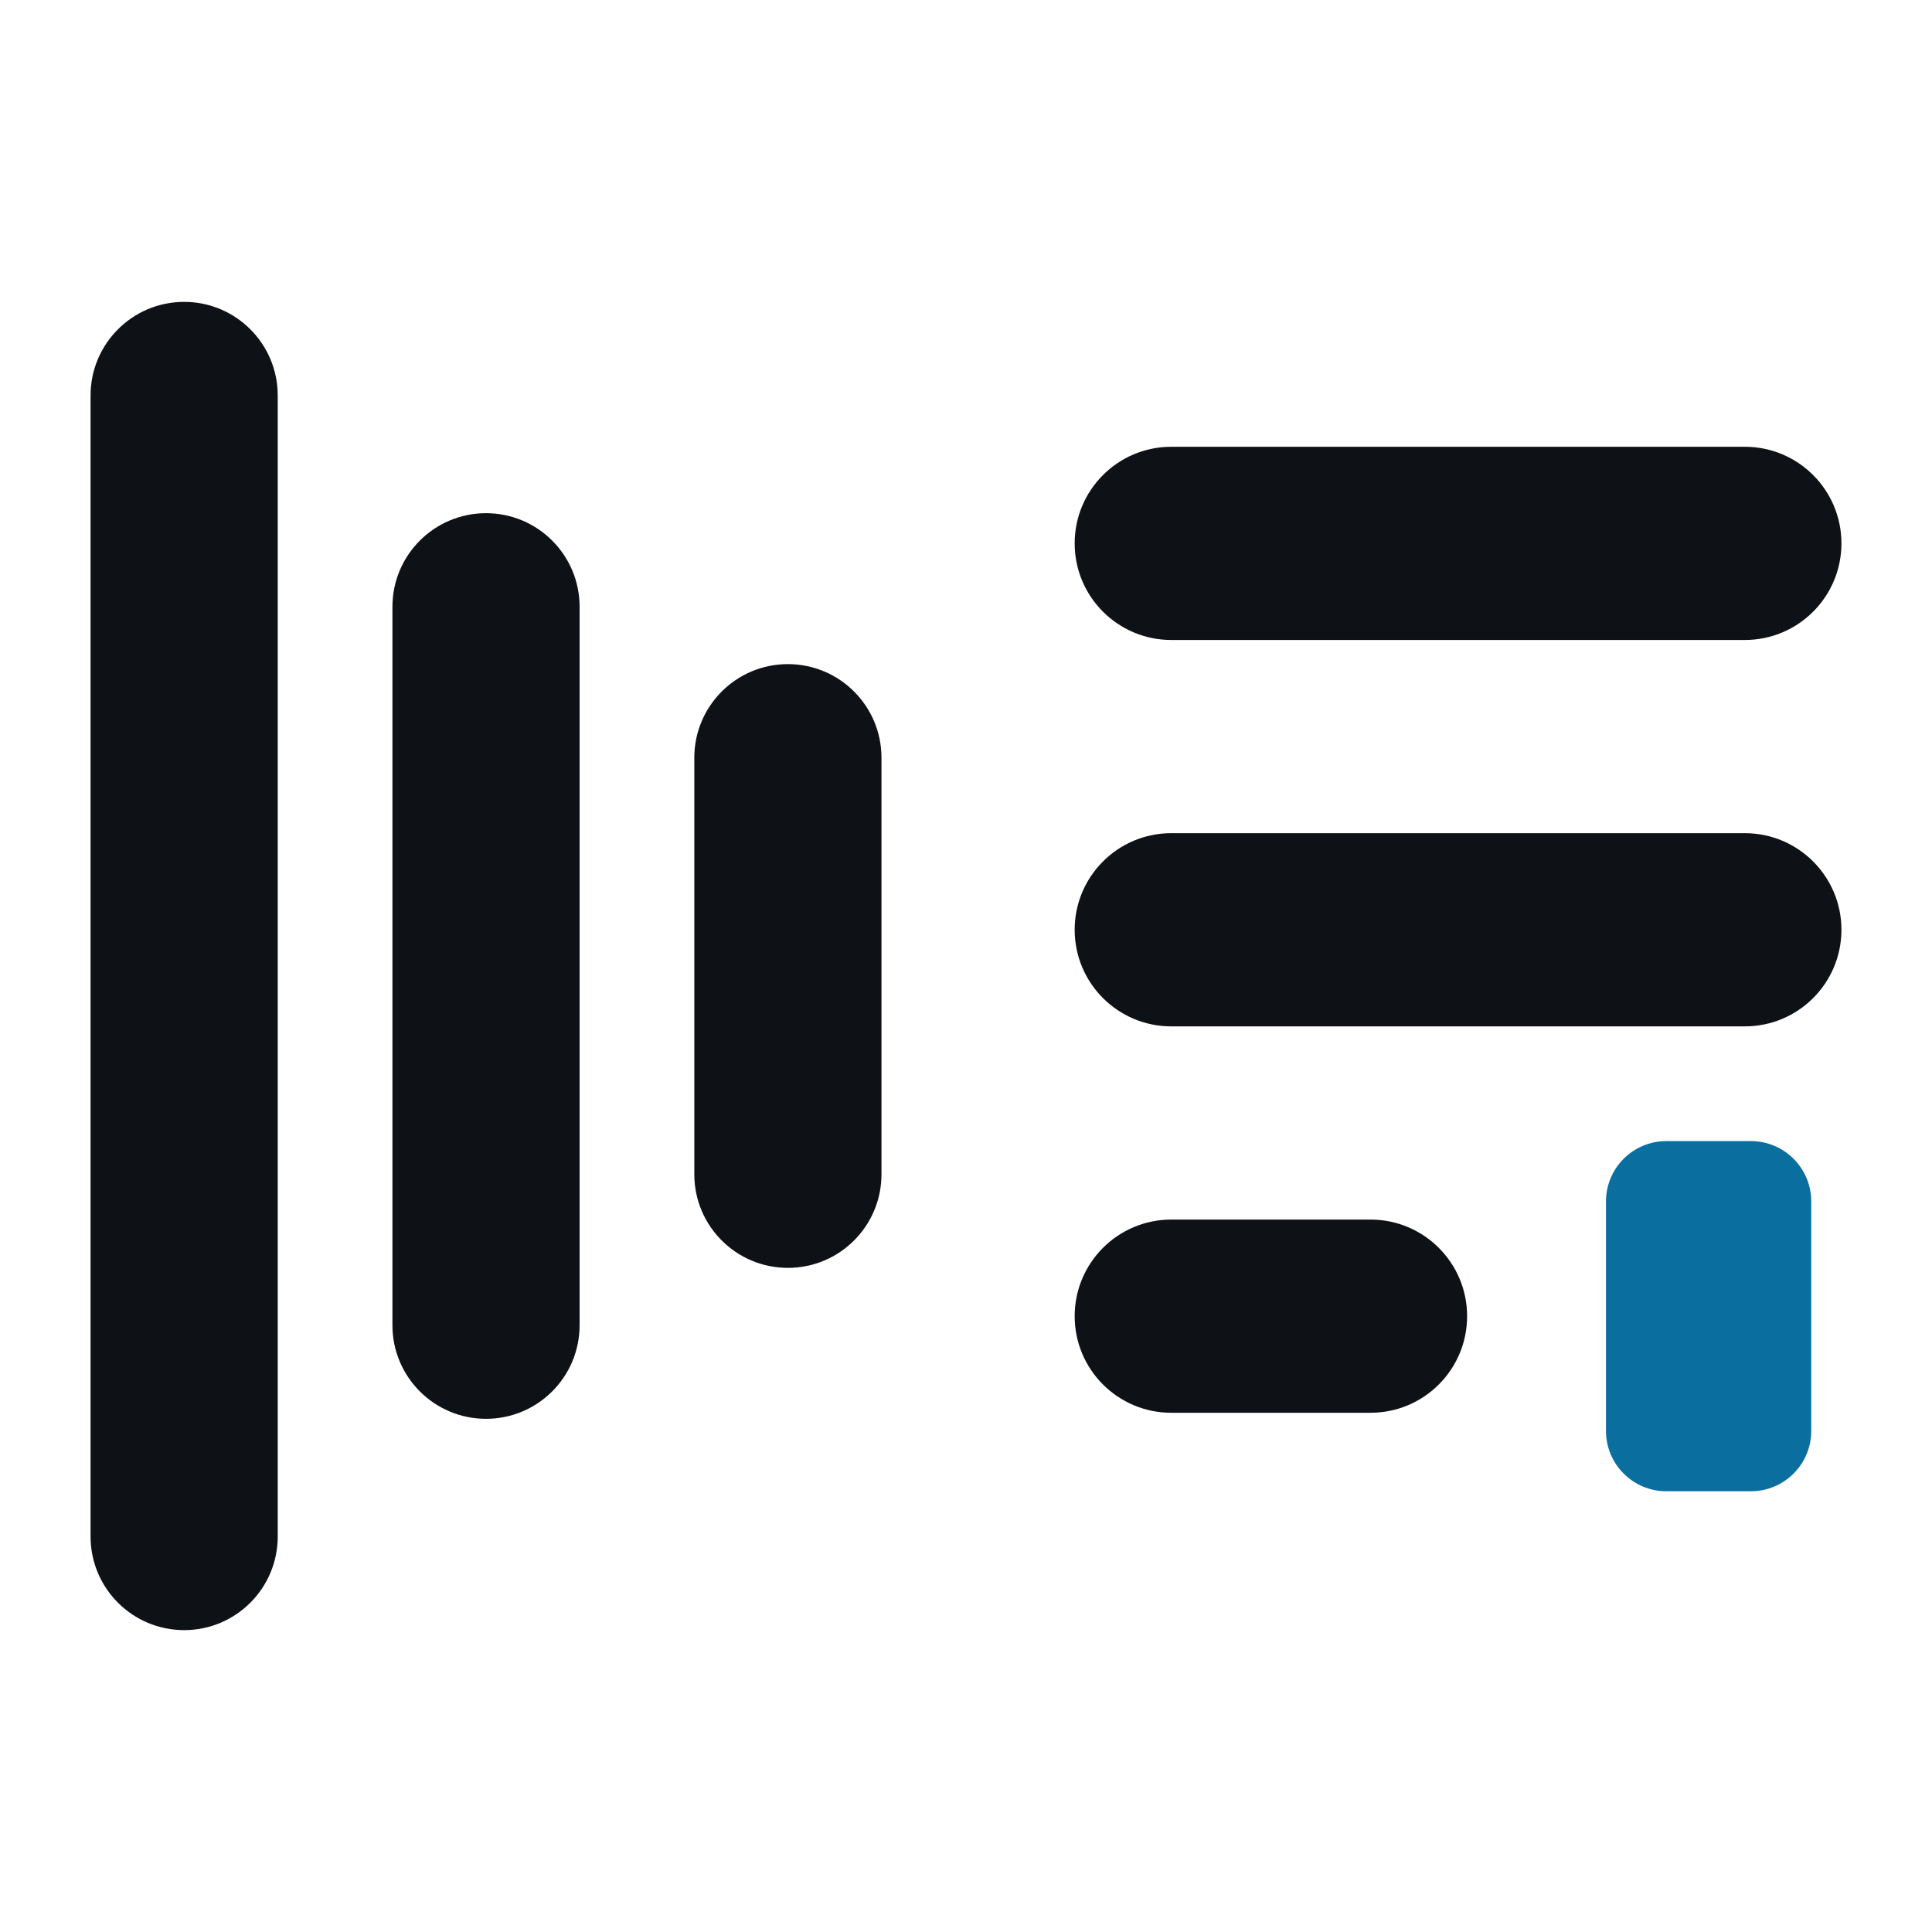
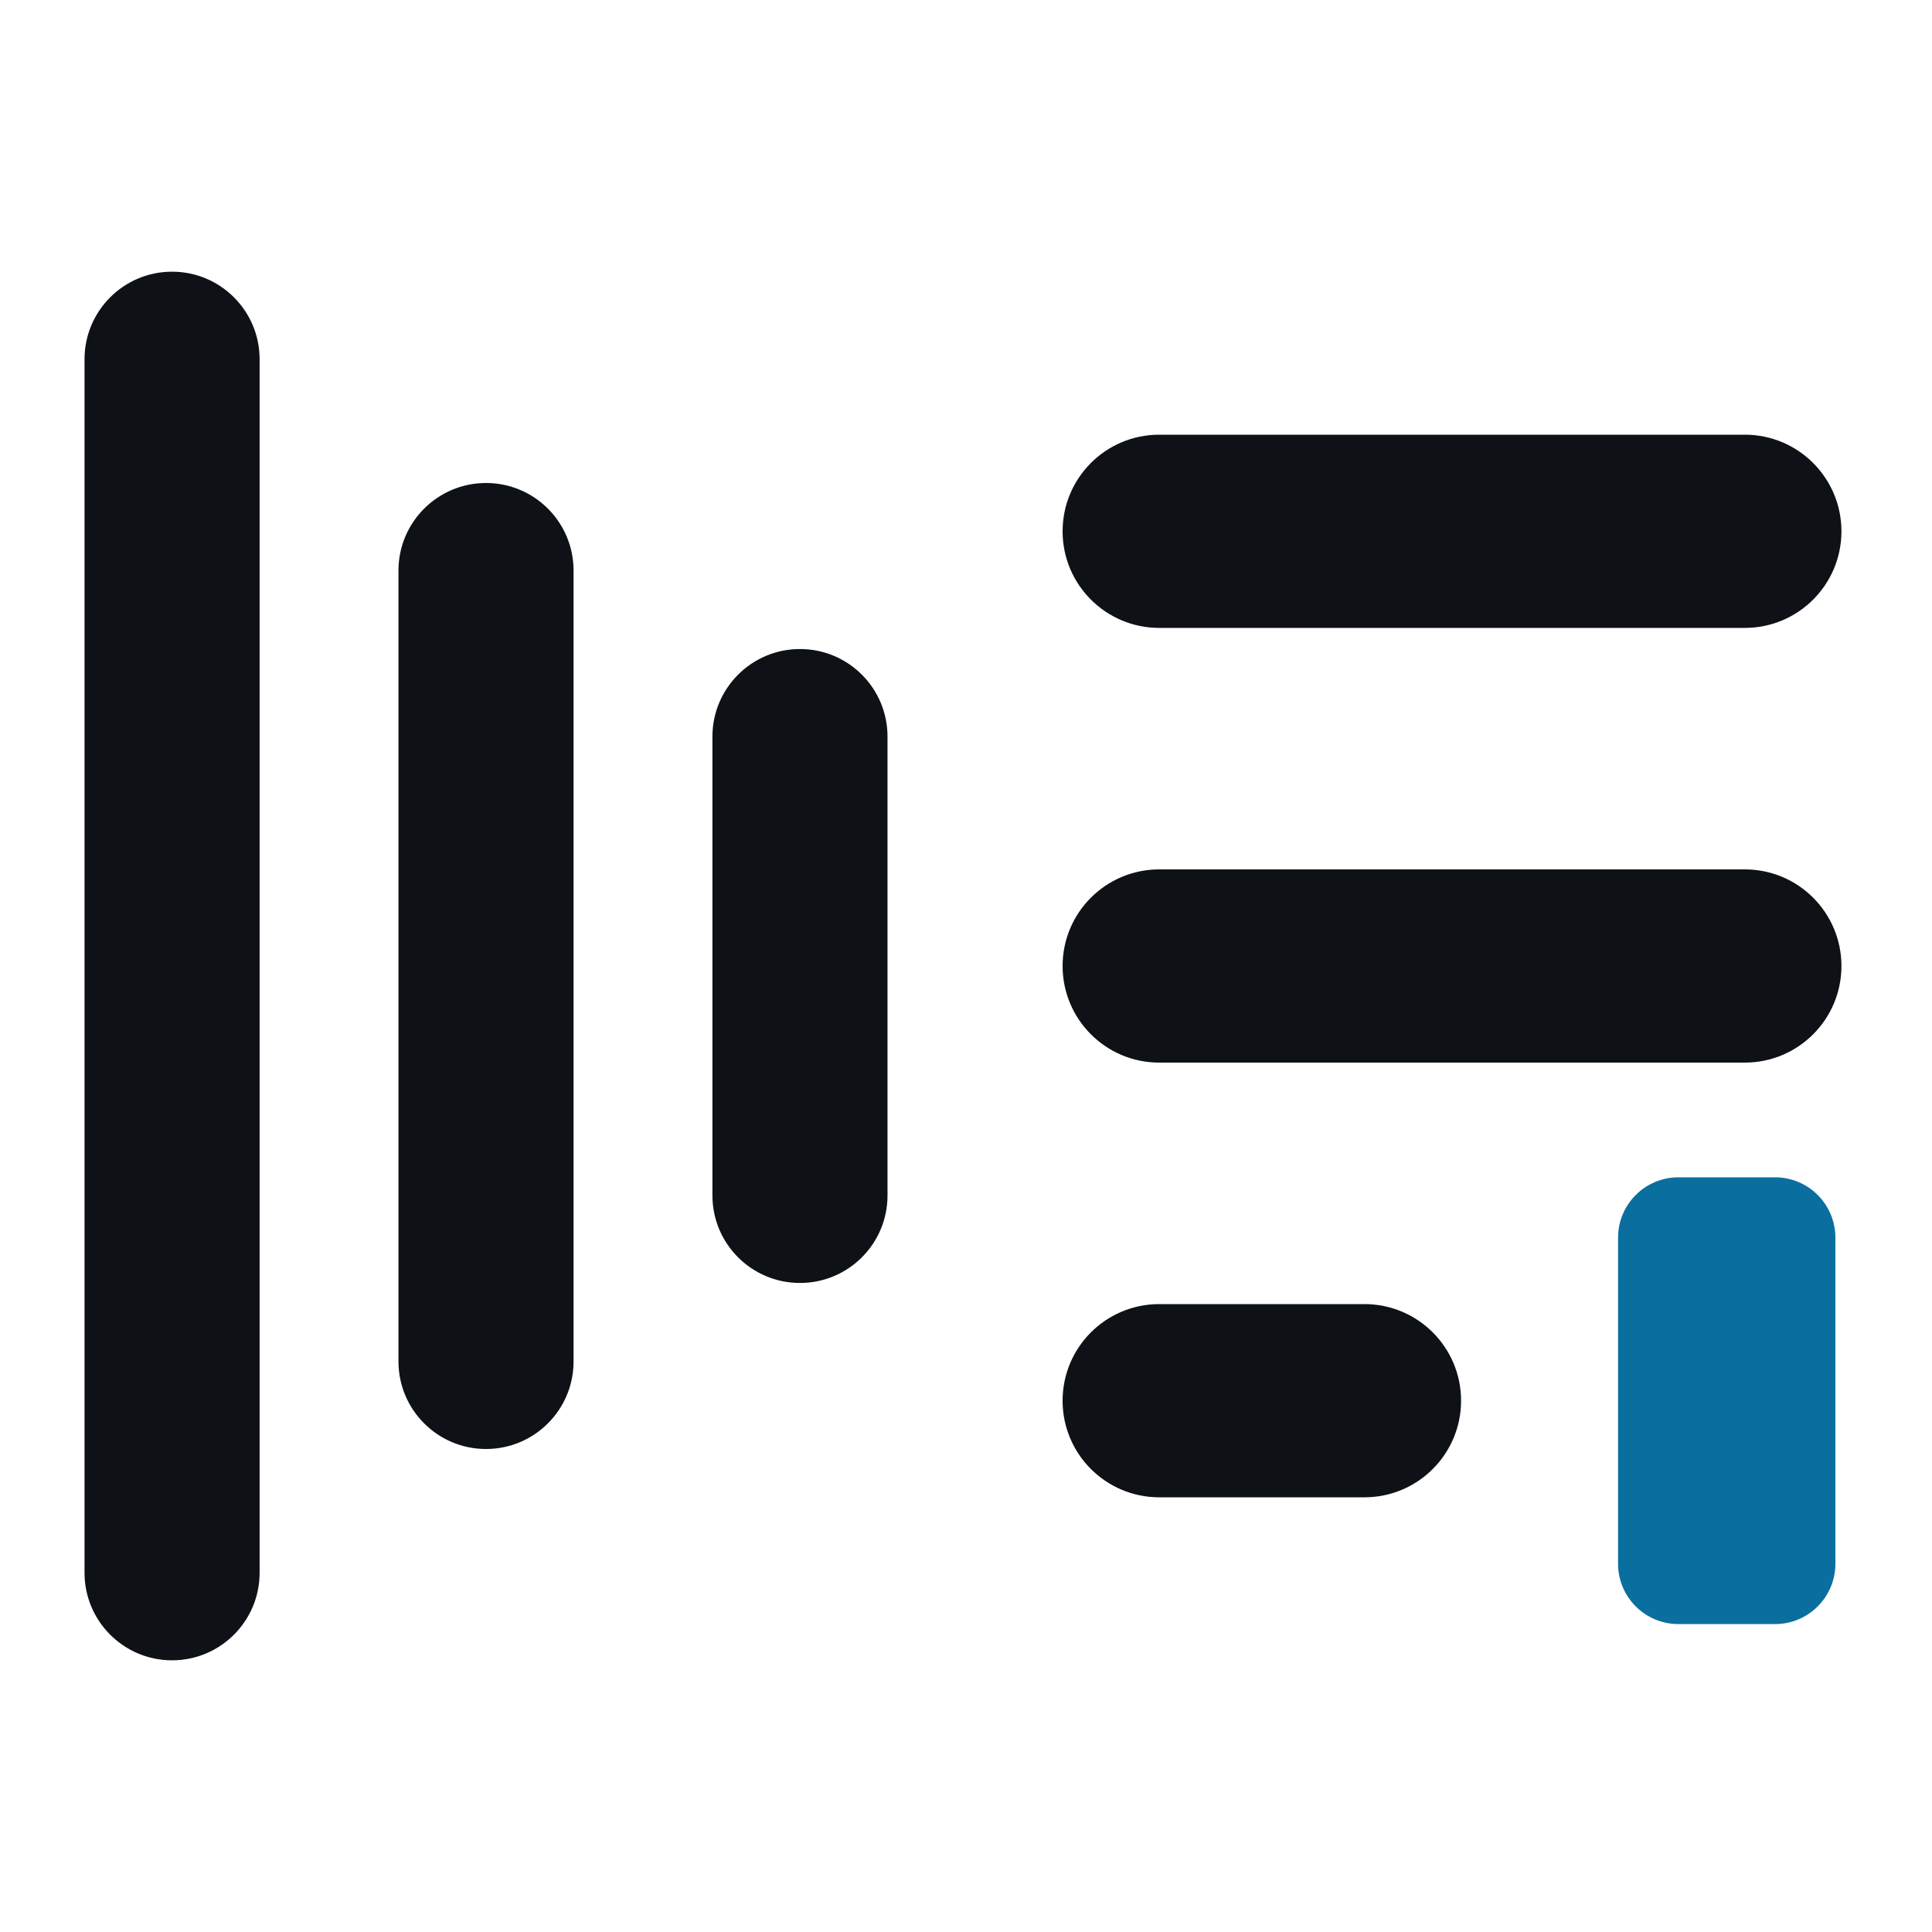
<svg xmlns="http://www.w3.org/2000/svg" width="32" height="32" viewBox="0 0 32 32" role="img" aria-labelledby="markTitle markDesc">
  <g fill="#0e1116">
-     <rect x="1.5" y="5" width="3.1" height="22" rx="1.55" />
-     <rect x="6.5" y="8.5" width="3.1" height="15" rx="1.55" />
-     <rect x="11.5" y="11" width="3.1" height="10" rx="1.55" />
-     <rect x="17.8" y="7.4" width="12.7" height="3.2" rx="1.6" />
-     <rect x="17.8" y="13.8" width="12.7" height="3.2" rx="1.6" />
-     <rect x="17.8" y="20.2" width="6.5" height="3.2" rx="1.6" />
+     <rect x="1.4" y="4.5" width="2.9" height="23" rx="1.45" />
+     <rect x="6.6" y="8" width="2.9" height="16" rx="1.45" />
+     <rect x="11.8" y="10.75" width="2.9" height="10.5" rx="1.45" />
+     <rect x="17.6" y="7.2" width="12.9" height="3.2" rx="1.6" />
+     <rect x="17.6" y="14.4" width="12.9" height="3.2" rx="1.6" />
+     <rect x="17.6" y="21.6" width="6.6" height="3.2" rx="1.6" />
  </g>
-   <rect x="26.6" y="18.9" width="3.4" height="5.8" rx="1" fill="#0a6f9e" />
+   <rect x="26.8" y="19.5" width="3.6" height="7.4" rx="1" fill="#0a6f9e" />
</svg>
